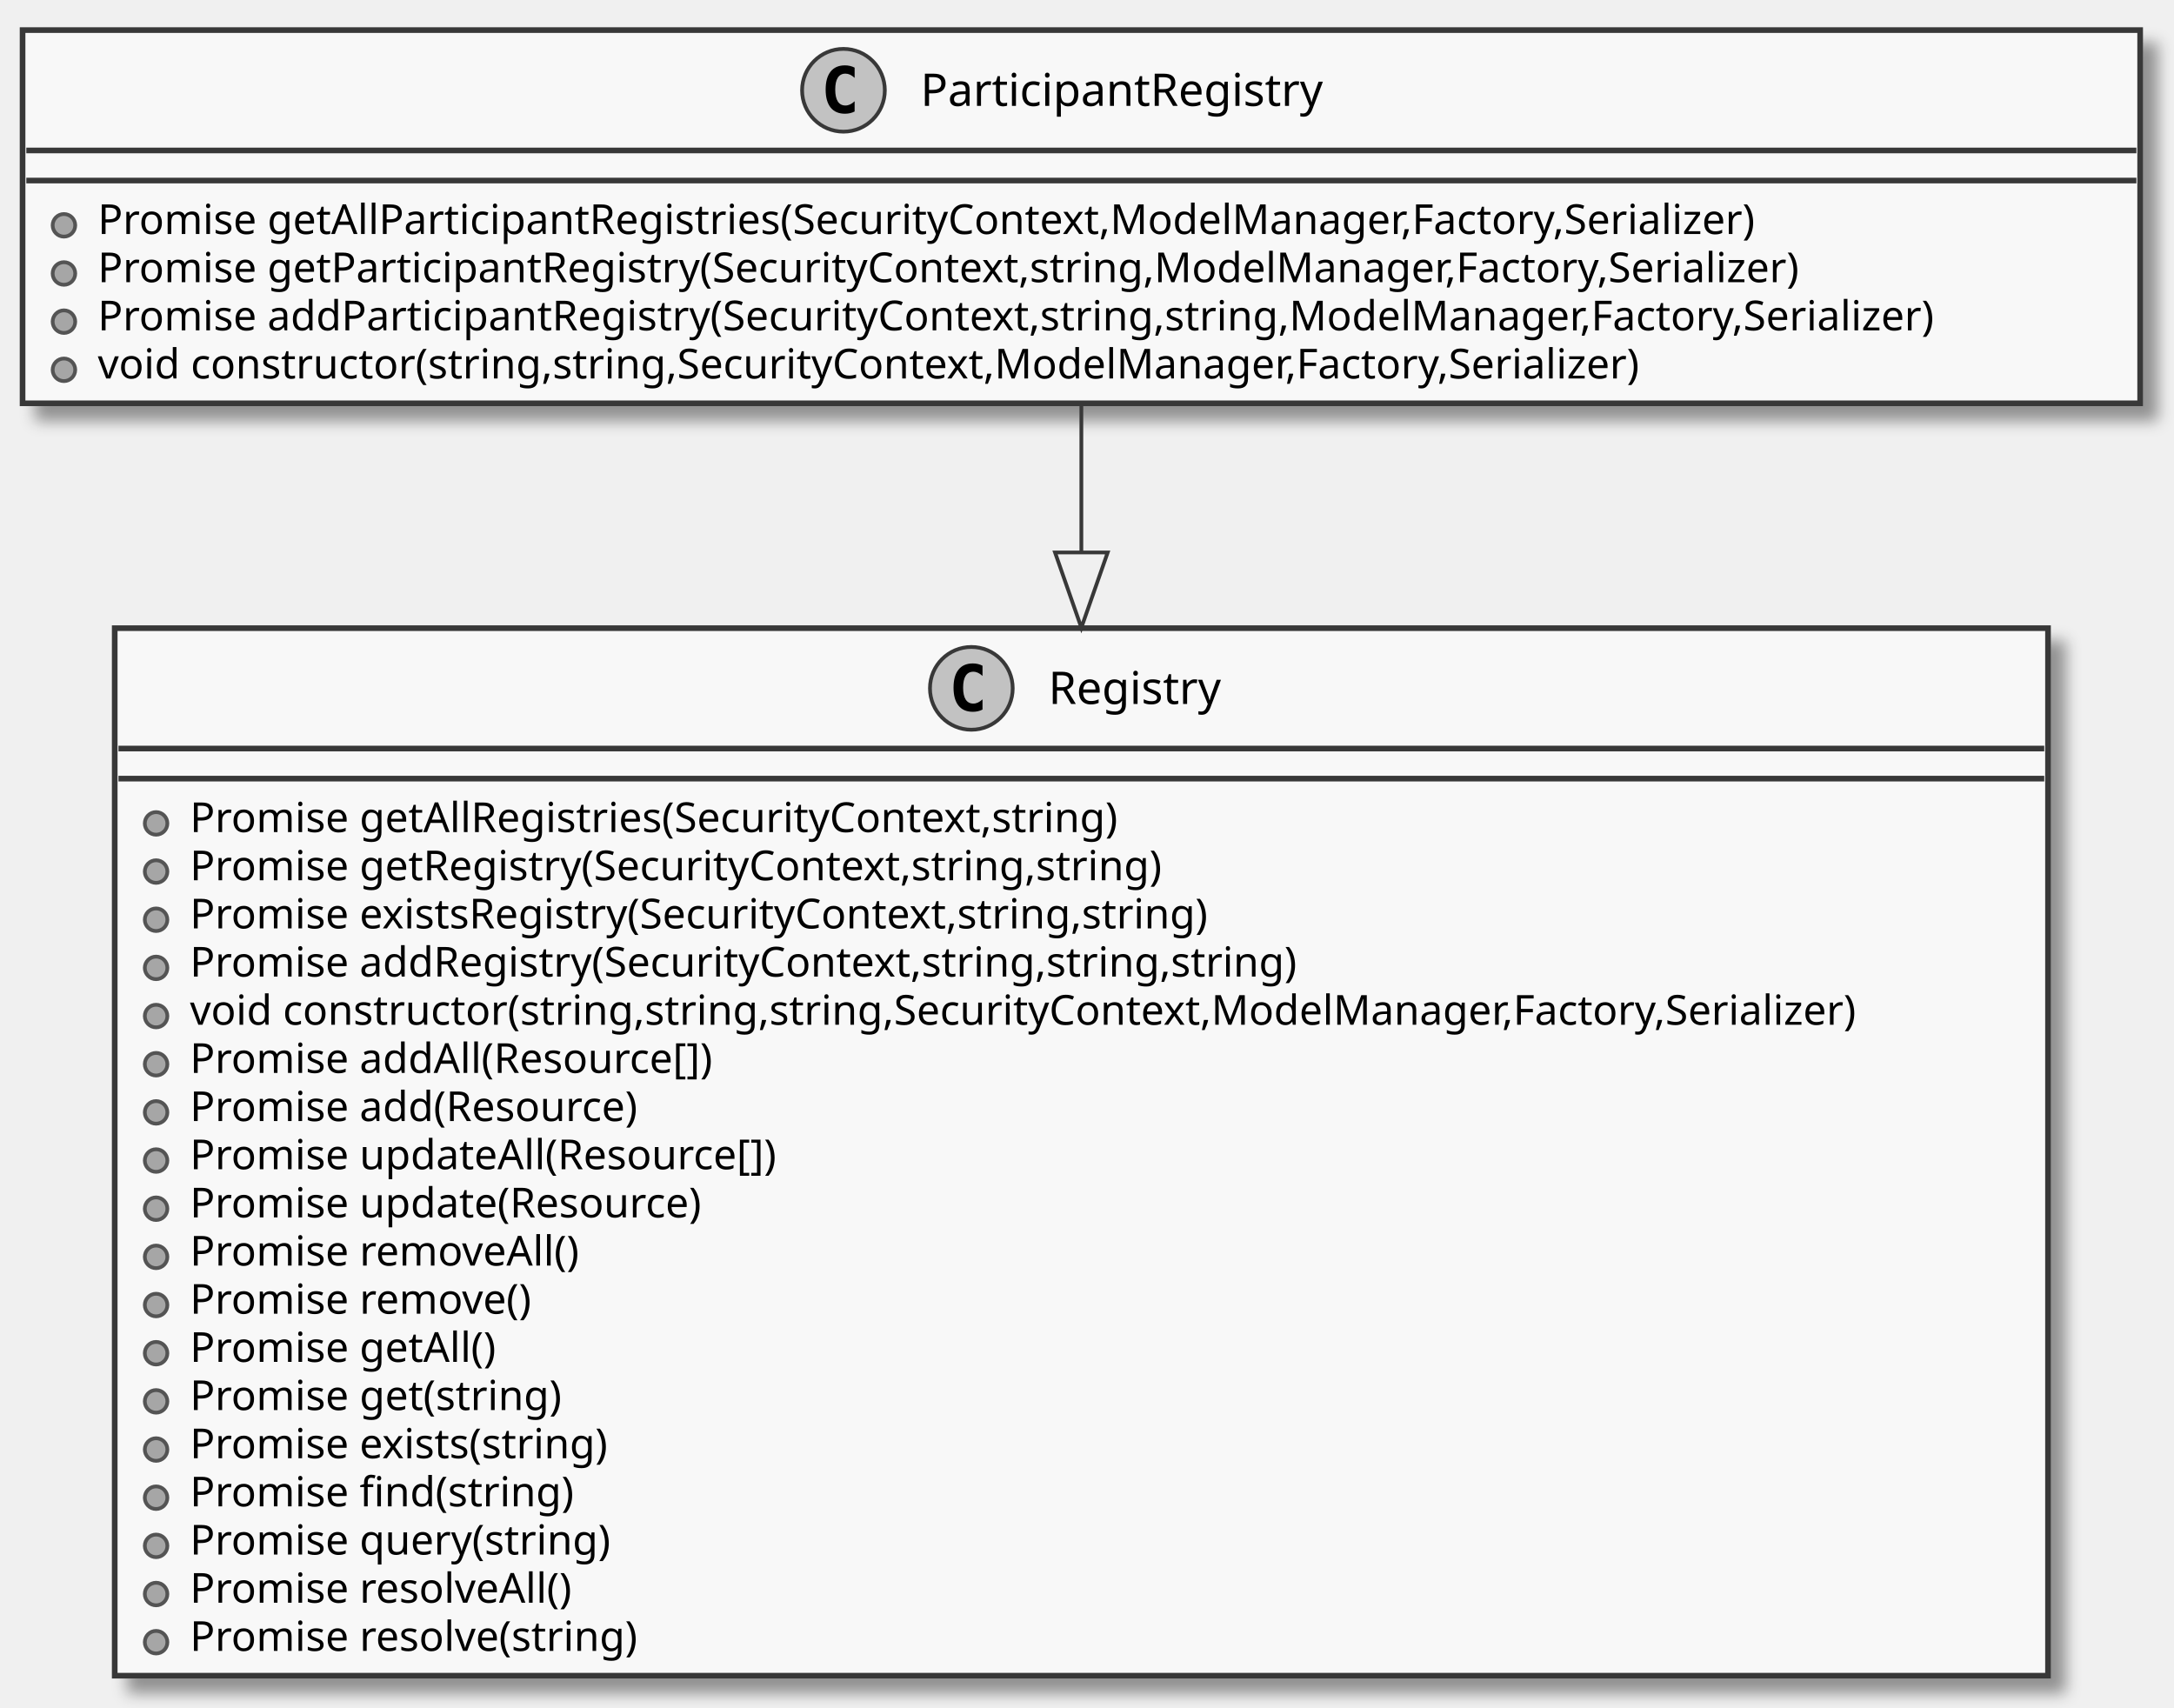
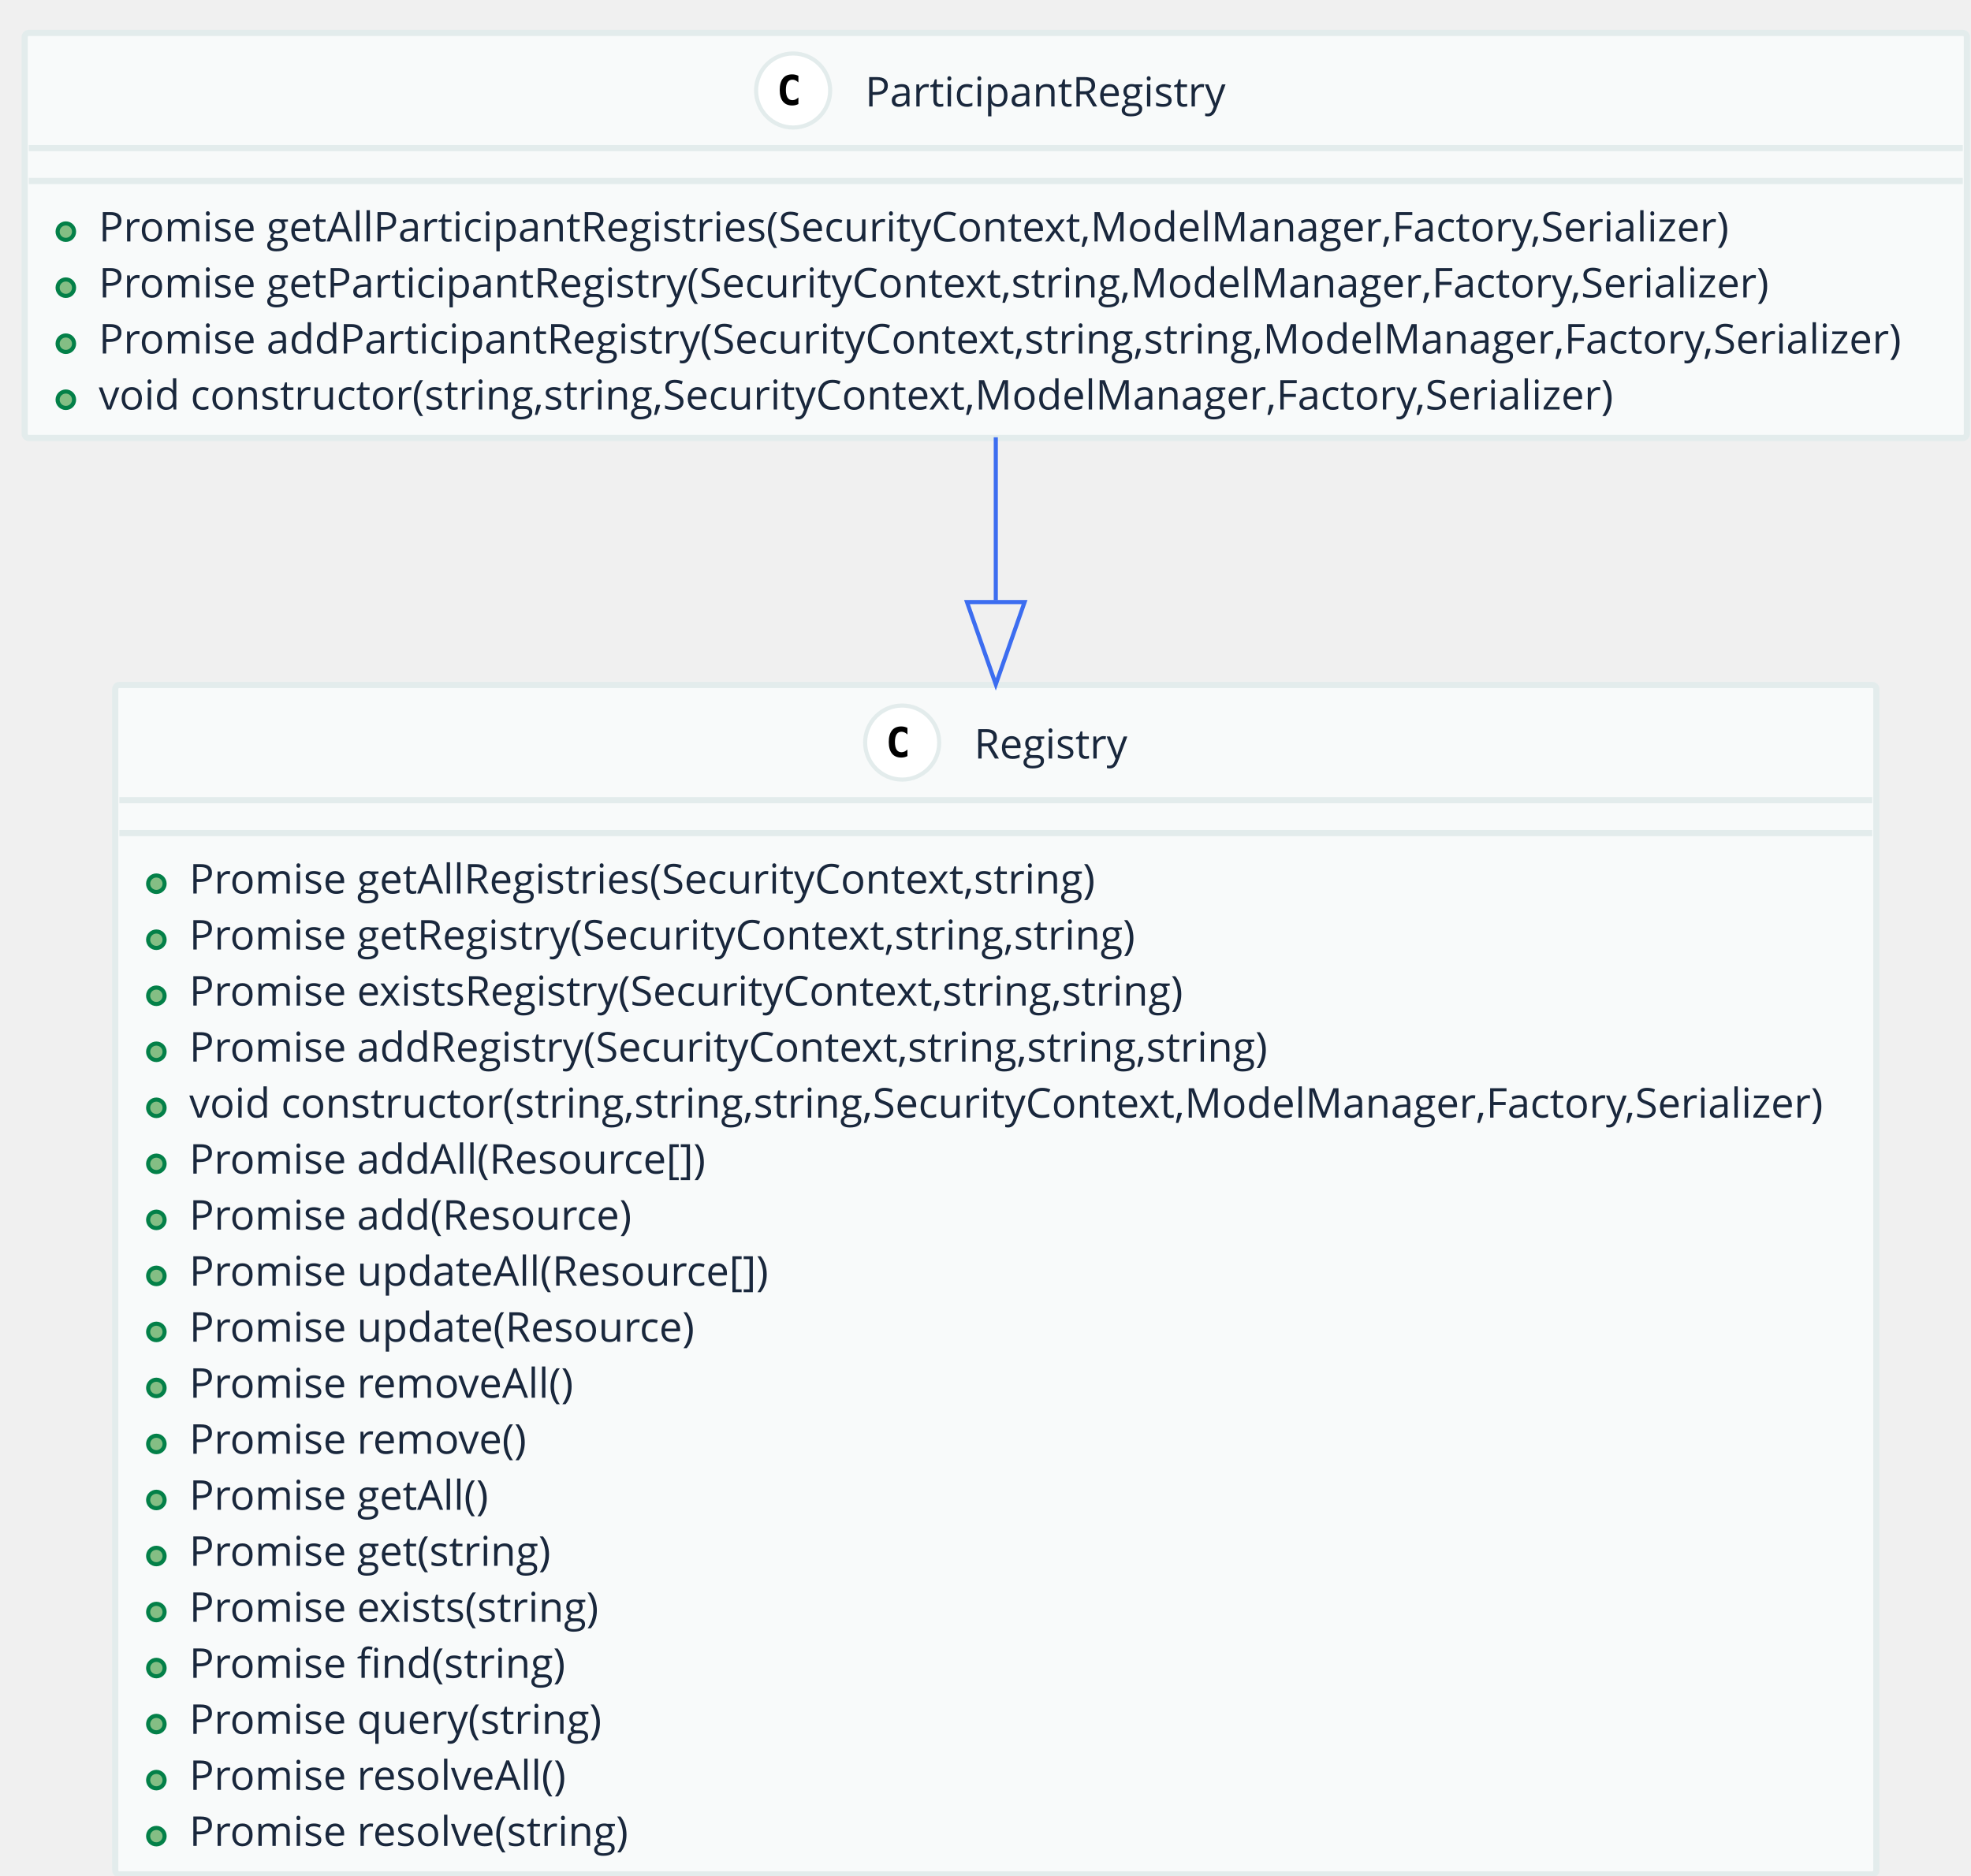
- <svg xmlns="http://www.w3.org/2000/svg" contentScriptType="application/ecmascript" contentStyleType="text/css" height="454px" preserveAspectRatio="none" style="width:578px;height:454px;" version="1.1" viewBox="0 0 578 454" width="578px" zoomAndPan="magnify">
-   <defs>
-     <filter height="300%" id="f6bv8b5" width="300%" x="-1" y="-1">
-       <feGaussianBlur result="blurOut" stdDeviation="2.0" />
-       <feColorMatrix in="blurOut" result="blurOut2" type="matrix" values="0 0 0 0 0 0 0 0 0 0 0 0 0 0 0 0 0 0 .4 0" />
-       <feOffset dx="4.0" dy="4.0" in="blurOut2" result="blurOut3" />
-       <feBlend in="SourceGraphic" in2="blurOut3" mode="normal" />
-     </filter>
-   </defs>
+ <svg xmlns="http://www.w3.org/2000/svg" contentScriptType="application/ecmascript" contentStyleType="text/css" height="456px" preserveAspectRatio="none" style="width:479px;height:456px;" version="1.1" viewBox="0 0 479 456" width="479px" zoomAndPan="magnify">
+   <defs />
  <g>
-     <rect fill="#F8F8F8" filter="url(#f6bv8b5)" height="278.484" style="stroke: #383838; stroke-width: 1.5;" width="514" x="30.5" y="167" />
-     <ellipse cx="258.25" cy="183" fill="#C2C2C2" rx="11" ry="11" style="stroke: #383838; stroke-width: 1.0;" />
-     <path d="M261.219,188.641 Q260.641,188.938 260,189.086 Q259.359,189.234 258.656,189.234 Q256.156,189.234 254.836,187.586 Q253.516,185.938 253.516,182.812 Q253.516,179.688 254.836,178.031 Q256.156,176.375 258.656,176.375 Q259.359,176.375 260.008,176.531 Q260.656,176.688 261.219,176.984 L261.219,179.703 Q260.594,179.125 260,178.852 Q259.406,178.578 258.781,178.578 Q257.438,178.578 256.75,179.648 Q256.062,180.719 256.062,182.812 Q256.062,184.906 256.75,185.977 Q257.438,187.047 258.781,187.047 Q259.406,187.047 260,186.773 Q260.594,186.5 261.219,185.922 L261.219,188.641 Z " />
-     <text fill="#000000" font-family="sans-serif" font-size="12" lengthAdjust="spacingAndGlyphs" textLength="50" x="278.75" y="187.154">Registry</text>
-     <line style="stroke: #383838; stroke-width: 1.5;" x1="31.5" x2="543.5" y1="199" y2="199" />
-     <line style="stroke: #383838; stroke-width: 1.5;" x1="31.5" x2="543.5" y1="207" y2="207" />
-     <ellipse cx="41.5" cy="218.902" fill="#A6A6A6" rx="3" ry="3" style="stroke: #545454; stroke-width: 1.0;" />
-     <text fill="#000000" font-family="sans-serif" font-size="11" lengthAdjust="spacingAndGlyphs" textLength="273" x="50.5" y="221.21">Promise getAllRegistries(SecurityContext,string)</text>
-     <ellipse cx="41.5" cy="231.707" fill="#A6A6A6" rx="3" ry="3" style="stroke: #545454; stroke-width: 1.0;" />
-     <text fill="#000000" font-family="sans-serif" font-size="11" lengthAdjust="spacingAndGlyphs" textLength="286" x="50.5" y="234.015">Promise getRegistry(SecurityContext,string,string)</text>
-     <ellipse cx="41.5" cy="244.512" fill="#A6A6A6" rx="3" ry="3" style="stroke: #545454; stroke-width: 1.0;" />
-     <text fill="#000000" font-family="sans-serif" font-size="11" lengthAdjust="spacingAndGlyphs" textLength="302" x="50.5" y="246.82">Promise existsRegistry(SecurityContext,string,string)</text>
-     <ellipse cx="41.5" cy="257.316" fill="#A6A6A6" rx="3" ry="3" style="stroke: #545454; stroke-width: 1.0;" />
-     <text fill="#000000" font-family="sans-serif" font-size="11" lengthAdjust="spacingAndGlyphs" textLength="326" x="50.5" y="259.625">Promise addRegistry(SecurityContext,string,string,string)</text>
-     <ellipse cx="41.5" cy="270.121" fill="#A6A6A6" rx="3" ry="3" style="stroke: #545454; stroke-width: 1.0;" />
-     <text fill="#000000" font-family="sans-serif" font-size="11" lengthAdjust="spacingAndGlyphs" textLength="488" x="50.5" y="272.429">void constructor(string,string,string,SecurityContext,ModelManager,Factory,Serializer)</text>
-     <ellipse cx="41.5" cy="282.926" fill="#A6A6A6" rx="3" ry="3" style="stroke: #545454; stroke-width: 1.0;" />
-     <text fill="#000000" font-family="sans-serif" font-size="11" lengthAdjust="spacingAndGlyphs" textLength="154" x="50.5" y="285.234">Promise addAll(Resource[])</text>
-     <ellipse cx="41.5" cy="295.731" fill="#A6A6A6" rx="3" ry="3" style="stroke: #545454; stroke-width: 1.0;" />
-     <text fill="#000000" font-family="sans-serif" font-size="11" lengthAdjust="spacingAndGlyphs" textLength="133" x="50.5" y="298.039">Promise add(Resource)</text>
-     <ellipse cx="41.5" cy="308.535" fill="#A6A6A6" rx="3" ry="3" style="stroke: #545454; stroke-width: 1.0;" />
-     <text fill="#000000" font-family="sans-serif" font-size="11" lengthAdjust="spacingAndGlyphs" textLength="172" x="50.5" y="310.843">Promise updateAll(Resource[])</text>
-     <ellipse cx="41.5" cy="321.34" fill="#A6A6A6" rx="3" ry="3" style="stroke: #545454; stroke-width: 1.0;" />
-     <text fill="#000000" font-family="sans-serif" font-size="11" lengthAdjust="spacingAndGlyphs" textLength="151" x="50.5" y="323.648">Promise update(Resource)</text>
-     <ellipse cx="41.5" cy="334.144" fill="#A6A6A6" rx="3" ry="3" style="stroke: #545454; stroke-width: 1.0;" />
-     <text fill="#000000" font-family="sans-serif" font-size="11" lengthAdjust="spacingAndGlyphs" textLength="115" x="50.5" y="336.453">Promise removeAll()</text>
-     <ellipse cx="41.5" cy="346.949" fill="#A6A6A6" rx="3" ry="3" style="stroke: #545454; stroke-width: 1.0;" />
-     <text fill="#000000" font-family="sans-serif" font-size="11" lengthAdjust="spacingAndGlyphs" textLength="102" x="50.5" y="349.257">Promise remove()</text>
-     <ellipse cx="41.5" cy="359.754" fill="#A6A6A6" rx="3" ry="3" style="stroke: #545454; stroke-width: 1.0;" />
-     <text fill="#000000" font-family="sans-serif" font-size="11" lengthAdjust="spacingAndGlyphs" textLength="90" x="50.5" y="362.062">Promise getAll()</text>
-     <ellipse cx="41.5" cy="372.559" fill="#A6A6A6" rx="3" ry="3" style="stroke: #545454; stroke-width: 1.0;" />
-     <text fill="#000000" font-family="sans-serif" font-size="11" lengthAdjust="spacingAndGlyphs" textLength="110" x="50.5" y="374.867">Promise get(string)</text>
-     <ellipse cx="41.5" cy="385.363" fill="#A6A6A6" rx="3" ry="3" style="stroke: #545454; stroke-width: 1.0;" />
-     <text fill="#000000" font-family="sans-serif" font-size="11" lengthAdjust="spacingAndGlyphs" textLength="126" x="50.5" y="387.671">Promise exists(string)</text>
-     <ellipse cx="41.5" cy="398.168" fill="#A6A6A6" rx="3" ry="3" style="stroke: #545454; stroke-width: 1.0;" />
-     <text fill="#000000" font-family="sans-serif" font-size="11" lengthAdjust="spacingAndGlyphs" textLength="113" x="50.5" y="400.476">Promise find(string)</text>
-     <ellipse cx="41.5" cy="410.973" fill="#A6A6A6" rx="3" ry="3" style="stroke: #545454; stroke-width: 1.0;" />
-     <text fill="#000000" font-family="sans-serif" font-size="11" lengthAdjust="spacingAndGlyphs" textLength="124" x="50.5" y="413.281">Promise query(string)</text>
-     <ellipse cx="41.5" cy="423.777" fill="#A6A6A6" rx="3" ry="3" style="stroke: #545454; stroke-width: 1.0;" />
-     <text fill="#000000" font-family="sans-serif" font-size="11" lengthAdjust="spacingAndGlyphs" textLength="114" x="50.5" y="426.085">Promise resolveAll()</text>
-     <ellipse cx="41.5" cy="436.582" fill="#A6A6A6" rx="3" ry="3" style="stroke: #545454; stroke-width: 1.0;" />
-     <text fill="#000000" font-family="sans-serif" font-size="11" lengthAdjust="spacingAndGlyphs" textLength="134" x="50.5" y="438.89">Promise resolve(string)</text>
-     <rect fill="#F8F8F8" filter="url(#f6bv8b5)" height="99.219" style="stroke: #383838; stroke-width: 1.5;" width="563" x="6" y="8" />
-     <ellipse cx="224.25" cy="24" fill="#C2C2C2" rx="11" ry="11" style="stroke: #383838; stroke-width: 1.0;" />
-     <path d="M227.219,29.641 Q226.641,29.938 226,30.086 Q225.359,30.234 224.656,30.234 Q222.156,30.234 220.836,28.586 Q219.516,26.938 219.516,23.812 Q219.516,20.688 220.836,19.031 Q222.156,17.375 224.656,17.375 Q225.359,17.375 226.008,17.531 Q226.656,17.688 227.219,17.984 L227.219,20.703 Q226.594,20.125 226,19.852 Q225.406,19.578 224.781,19.578 Q223.438,19.578 222.75,20.648 Q222.062,21.719 222.062,23.812 Q222.062,25.906 222.75,26.977 Q223.438,28.047 224.781,28.047 Q225.406,28.047 226,27.773 Q226.594,27.5 227.219,26.922 L227.219,29.641 Z " />
-     <text fill="#000000" font-family="sans-serif" font-size="12" lengthAdjust="spacingAndGlyphs" textLength="118" x="244.75" y="28.154">ParticipantRegistry</text>
-     <line style="stroke: #383838; stroke-width: 1.5;" x1="7" x2="568" y1="40" y2="40" />
-     <line style="stroke: #383838; stroke-width: 1.5;" x1="7" x2="568" y1="48" y2="48" />
-     <ellipse cx="17" cy="59.902" fill="#A6A6A6" rx="3" ry="3" style="stroke: #545454; stroke-width: 1.0;" />
-     <text fill="#000000" font-family="sans-serif" font-size="11" lengthAdjust="spacingAndGlyphs" textLength="484" x="26" y="62.21">Promise getAllParticipantRegistries(SecurityContext,ModelManager,Factory,Serializer)</text>
-     <ellipse cx="17" cy="72.707" fill="#A6A6A6" rx="3" ry="3" style="stroke: #545454; stroke-width: 1.0;" />
-     <text fill="#000000" font-family="sans-serif" font-size="11" lengthAdjust="spacingAndGlyphs" textLength="497" x="26" y="75.015">Promise getParticipantRegistry(SecurityContext,string,ModelManager,Factory,Serializer)</text>
-     <ellipse cx="17" cy="85.512" fill="#A6A6A6" rx="3" ry="3" style="stroke: #545454; stroke-width: 1.0;" />
-     <text fill="#000000" font-family="sans-serif" font-size="11" lengthAdjust="spacingAndGlyphs" textLength="537" x="26" y="87.82">Promise addParticipantRegistry(SecurityContext,string,string,ModelManager,Factory,Serializer)</text>
-     <ellipse cx="17" cy="98.316" fill="#A6A6A6" rx="3" ry="3" style="stroke: #545454; stroke-width: 1.0;" />
-     <text fill="#000000" font-family="sans-serif" font-size="11" lengthAdjust="spacingAndGlyphs" textLength="451" x="26" y="100.624">void constructor(string,string,SecurityContext,ModelManager,Factory,Serializer)</text>
-     <path d="M287.5,107.2 C287.5,119.121 287.5,132.532 287.5,146.611 " fill="none" style="stroke: #383838; stroke-width: 1.0;" />
-     <polygon fill="none" points="294.5,146.874,287.5,166.873,280.5,146.873,294.5,146.874" style="stroke: #383838; stroke-width: 1.0;" />
+     <rect fill="#F8FAFA" height="289.127" rx="1" ry="1" style="stroke: #E3ECEC; stroke-width: 1.5;" width="428" x="28" y="166.5" />
+     <ellipse cx="219.25" cy="180.5" fill="#FFFFFF" rx="9" ry="9" style="stroke: #E3ECEC; stroke-width: 1.0;" />
+     <path d="M220.528,183.79 Q220.186,183.966 219.81,184.054 Q219.435,184.142 219.019,184.142 Q217.545,184.142 216.769,183.17 Q215.992,182.198 215.992,180.362 Q215.992,178.522 216.769,177.55 Q217.545,176.578 219.019,176.578 Q219.435,176.578 219.815,176.666 Q220.196,176.754 220.528,176.93 L220.528,178.531 Q220.157,178.19 219.808,178.031 Q219.459,177.872 219.088,177.872 Q218.297,177.872 217.894,178.5 Q217.491,179.127 217.491,180.362 Q217.491,181.593 217.894,182.22 Q218.297,182.848 219.088,182.848 Q219.459,182.848 219.808,182.689 Q220.157,182.53 220.528,182.189 Z " />
+     <text fill="#19273C" font-family="Open Sans" font-size="10" lengthAdjust="spacingAndGlyphs" textLength="38" x="236.75" y="184.379">Registry</text>
+     <line style="stroke: #E3ECEC; stroke-width: 1.5;" x1="29" x2="455" y1="194.5" y2="194.5" />
+     <line style="stroke: #E3ECEC; stroke-width: 1.5;" x1="29" x2="455" y1="202.5" y2="202.5" />
+     <ellipse cx="38" cy="214.809" fill="#84BE84" rx="2" ry="2" style="stroke: #038048; stroke-width: 1.0;" />
+     <text fill="#19273C" font-family="Open Sans" font-size="10" lengthAdjust="spacingAndGlyphs" textLength="226" x="46" y="217.189">Promise getAllRegistries(SecurityContext,string)</text>
+     <ellipse cx="38" cy="228.427" fill="#84BE84" rx="2" ry="2" style="stroke: #038048; stroke-width: 1.0;" />
+     <text fill="#19273C" font-family="Open Sans" font-size="10" lengthAdjust="spacingAndGlyphs" textLength="234" x="46" y="230.807">Promise getRegistry(SecurityContext,string,string)</text>
+     <ellipse cx="38" cy="242.045" fill="#84BE84" rx="2" ry="2" style="stroke: #038048; stroke-width: 1.0;" />
+     <text fill="#19273C" font-family="Open Sans" font-size="10" lengthAdjust="spacingAndGlyphs" textLength="247" x="46" y="244.425">Promise existsRegistry(SecurityContext,string,string)</text>
+     <ellipse cx="38" cy="255.664" fill="#84BE84" rx="2" ry="2" style="stroke: #038048; stroke-width: 1.0;" />
+     <text fill="#19273C" font-family="Open Sans" font-size="10" lengthAdjust="spacingAndGlyphs" textLength="266" x="46" y="258.043">Promise addRegistry(SecurityContext,string,string,string)</text>
+     <ellipse cx="38" cy="269.282" fill="#84BE84" rx="2" ry="2" style="stroke: #038048; stroke-width: 1.0;" />
+     <text fill="#19273C" font-family="Open Sans" font-size="10" lengthAdjust="spacingAndGlyphs" textLength="404" x="46" y="271.661">void constructor(string,string,string,SecurityContext,ModelManager,Factory,Serializer)</text>
+     <ellipse cx="38" cy="282.9" fill="#84BE84" rx="2" ry="2" style="stroke: #038048; stroke-width: 1.0;" />
+     <text fill="#19273C" font-family="Open Sans" font-size="10" lengthAdjust="spacingAndGlyphs" textLength="128" x="46" y="285.279">Promise addAll(Resource[])</text>
+     <ellipse cx="38" cy="296.518" fill="#84BE84" rx="2" ry="2" style="stroke: #038048; stroke-width: 1.0;" />
+     <text fill="#19273C" font-family="Open Sans" font-size="10" lengthAdjust="spacingAndGlyphs" textLength="110" x="46" y="298.897">Promise add(Resource)</text>
+     <ellipse cx="38" cy="310.136" fill="#84BE84" rx="2" ry="2" style="stroke: #038048; stroke-width: 1.0;" />
+     <text fill="#19273C" font-family="Open Sans" font-size="10" lengthAdjust="spacingAndGlyphs" textLength="144" x="46" y="312.516">Promise updateAll(Resource[])</text>
+     <ellipse cx="38" cy="323.754" fill="#84BE84" rx="2" ry="2" style="stroke: #038048; stroke-width: 1.0;" />
+     <text fill="#19273C" font-family="Open Sans" font-size="10" lengthAdjust="spacingAndGlyphs" textLength="126" x="46" y="326.134">Promise update(Resource)</text>
+     <ellipse cx="38" cy="337.373" fill="#84BE84" rx="2" ry="2" style="stroke: #038048; stroke-width: 1.0;" />
+     <text fill="#19273C" font-family="Open Sans" font-size="10" lengthAdjust="spacingAndGlyphs" textLength="96" x="46" y="339.752">Promise removeAll()</text>
+     <ellipse cx="38" cy="350.991" fill="#84BE84" rx="2" ry="2" style="stroke: #038048; stroke-width: 1.0;" />
+     <text fill="#19273C" font-family="Open Sans" font-size="10" lengthAdjust="spacingAndGlyphs" textLength="84" x="46" y="353.37">Promise remove()</text>
+     <ellipse cx="38" cy="364.609" fill="#84BE84" rx="2" ry="2" style="stroke: #038048; stroke-width: 1.0;" />
+     <text fill="#19273C" font-family="Open Sans" font-size="10" lengthAdjust="spacingAndGlyphs" textLength="75" x="46" y="366.988">Promise getAll()</text>
+     <ellipse cx="38" cy="378.227" fill="#84BE84" rx="2" ry="2" style="stroke: #038048; stroke-width: 1.0;" />
+     <text fill="#19273C" font-family="Open Sans" font-size="10" lengthAdjust="spacingAndGlyphs" textLength="90" x="46" y="380.606">Promise get(string)</text>
+     <ellipse cx="38" cy="391.845" fill="#84BE84" rx="2" ry="2" style="stroke: #038048; stroke-width: 1.0;" />
+     <text fill="#19273C" font-family="Open Sans" font-size="10" lengthAdjust="spacingAndGlyphs" textLength="103" x="46" y="394.225">Promise exists(string)</text>
+     <ellipse cx="38" cy="405.463" fill="#84BE84" rx="2" ry="2" style="stroke: #038048; stroke-width: 1.0;" />
+     <text fill="#19273C" font-family="Open Sans" font-size="10" lengthAdjust="spacingAndGlyphs" textLength="93" x="46" y="407.843">Promise find(string)</text>
+     <ellipse cx="38" cy="419.082" fill="#84BE84" rx="2" ry="2" style="stroke: #038048; stroke-width: 1.0;" />
+     <text fill="#19273C" font-family="Open Sans" font-size="10" lengthAdjust="spacingAndGlyphs" textLength="102" x="46" y="421.461">Promise query(string)</text>
+     <ellipse cx="38" cy="432.7" fill="#84BE84" rx="2" ry="2" style="stroke: #038048; stroke-width: 1.0;" />
+     <text fill="#19273C" font-family="Open Sans" font-size="10" lengthAdjust="spacingAndGlyphs" textLength="95" x="46" y="435.079">Promise resolveAll()</text>
+     <ellipse cx="38" cy="446.318" fill="#84BE84" rx="2" ry="2" style="stroke: #038048; stroke-width: 1.0;" />
+     <text fill="#19273C" font-family="Open Sans" font-size="10" lengthAdjust="spacingAndGlyphs" textLength="110" x="46" y="448.697">Promise resolve(string)</text>
+     <rect fill="#F8FAFA" height="98.473" rx="1" ry="1" style="stroke: #E3ECEC; stroke-width: 1.5;" width="472" x="6" y="8" />
+     <ellipse cx="192.75" cy="22" fill="#FFFFFF" rx="9" ry="9" style="stroke: #E3ECEC; stroke-width: 1.0;" />
+     <path d="M194.028,25.29 Q193.686,25.466 193.31,25.554 Q192.935,25.642 192.519,25.642 Q191.045,25.642 190.269,24.67 Q189.492,23.698 189.492,21.862 Q189.492,20.021 190.269,19.05 Q191.045,18.078 192.519,18.078 Q192.935,18.078 193.315,18.166 Q193.696,18.254 194.028,18.43 L194.028,20.031 Q193.657,19.689 193.308,19.531 Q192.959,19.372 192.588,19.372 Q191.797,19.372 191.394,20 Q190.991,20.627 190.991,21.862 Q190.991,23.093 191.394,23.72 Q191.797,24.348 192.588,24.348 Q192.959,24.348 193.308,24.189 Q193.657,24.03 194.028,23.689 Z " />
+     <text fill="#19273C" font-family="Open Sans" font-size="10" lengthAdjust="spacingAndGlyphs" textLength="91" x="210.25" y="25.879">ParticipantRegistry</text>
+     <line style="stroke: #E3ECEC; stroke-width: 1.5;" x1="7" x2="477" y1="36" y2="36" />
+     <line style="stroke: #E3ECEC; stroke-width: 1.5;" x1="7" x2="477" y1="44" y2="44" />
+     <ellipse cx="16" cy="56.309" fill="#84BE84" rx="2" ry="2" style="stroke: #038048; stroke-width: 1.0;" />
+     <text fill="#19273C" font-family="Open Sans" font-size="10" lengthAdjust="spacingAndGlyphs" textLength="408" x="24" y="58.688">Promise getAllParticipantRegistries(SecurityContext,ModelManager,Factory,Serializer)</text>
+     <ellipse cx="16" cy="69.927" fill="#84BE84" rx="2" ry="2" style="stroke: #038048; stroke-width: 1.0;" />
+     <text fill="#19273C" font-family="Open Sans" font-size="10" lengthAdjust="spacingAndGlyphs" textLength="416" x="24" y="72.307">Promise getParticipantRegistry(SecurityContext,string,ModelManager,Factory,Serializer)</text>
+     <ellipse cx="16" cy="83.545" fill="#84BE84" rx="2" ry="2" style="stroke: #038048; stroke-width: 1.0;" />
+     <text fill="#19273C" font-family="Open Sans" font-size="10" lengthAdjust="spacingAndGlyphs" textLength="448" x="24" y="85.925">Promise addParticipantRegistry(SecurityContext,string,string,ModelManager,Factory,Serializer)</text>
+     <ellipse cx="16" cy="97.164" fill="#84BE84" rx="2" ry="2" style="stroke: #038048; stroke-width: 1.0;" />
+     <text fill="#19273C" font-family="Open Sans" font-size="10" lengthAdjust="spacingAndGlyphs" textLength="375" x="24" y="99.543">void constructor(string,string,SecurityContext,ModelManager,Factory,Serializer)</text>
+     <path d="M242,106.29 C242,118.238 242,131.715 242,145.904 " fill="none" style="stroke: #3C6DF0; stroke-width: 1.0;" />
+     <polygon fill="none" points="249,146.352,242,166.352,235,146.352,249,146.352" style="stroke: #3C6DF0; stroke-width: 1.0;" />
  </g>
</svg>
